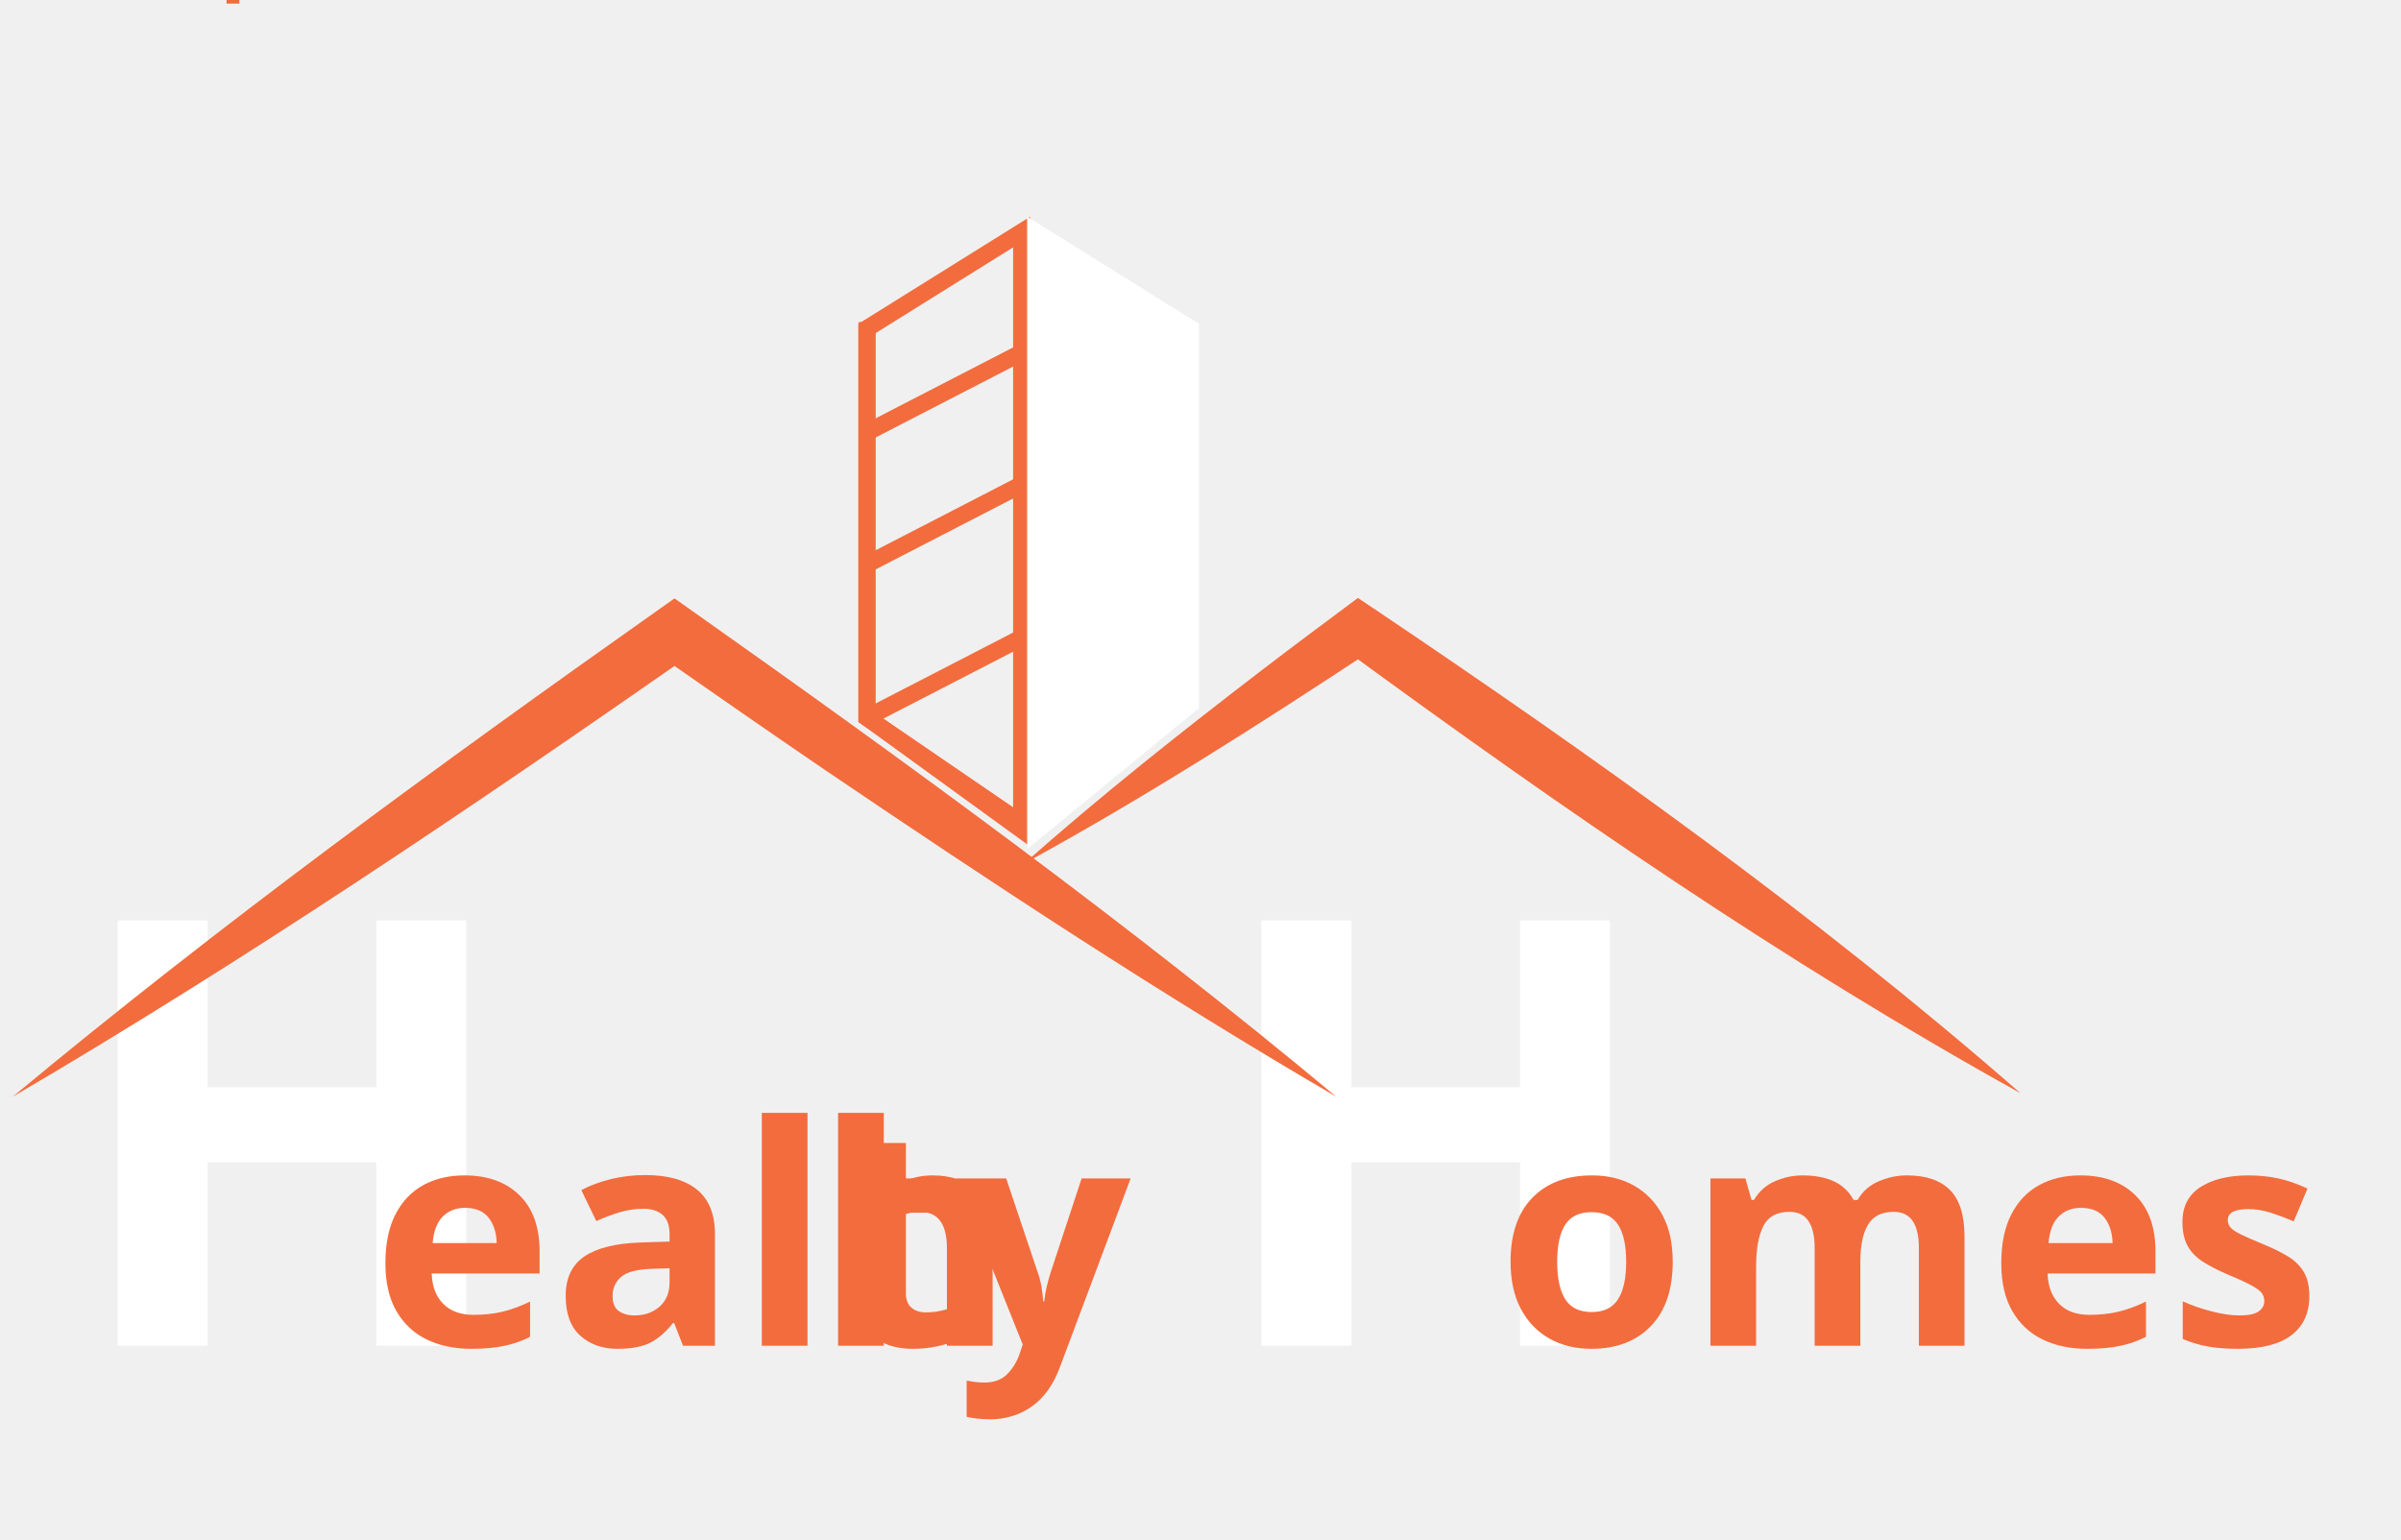
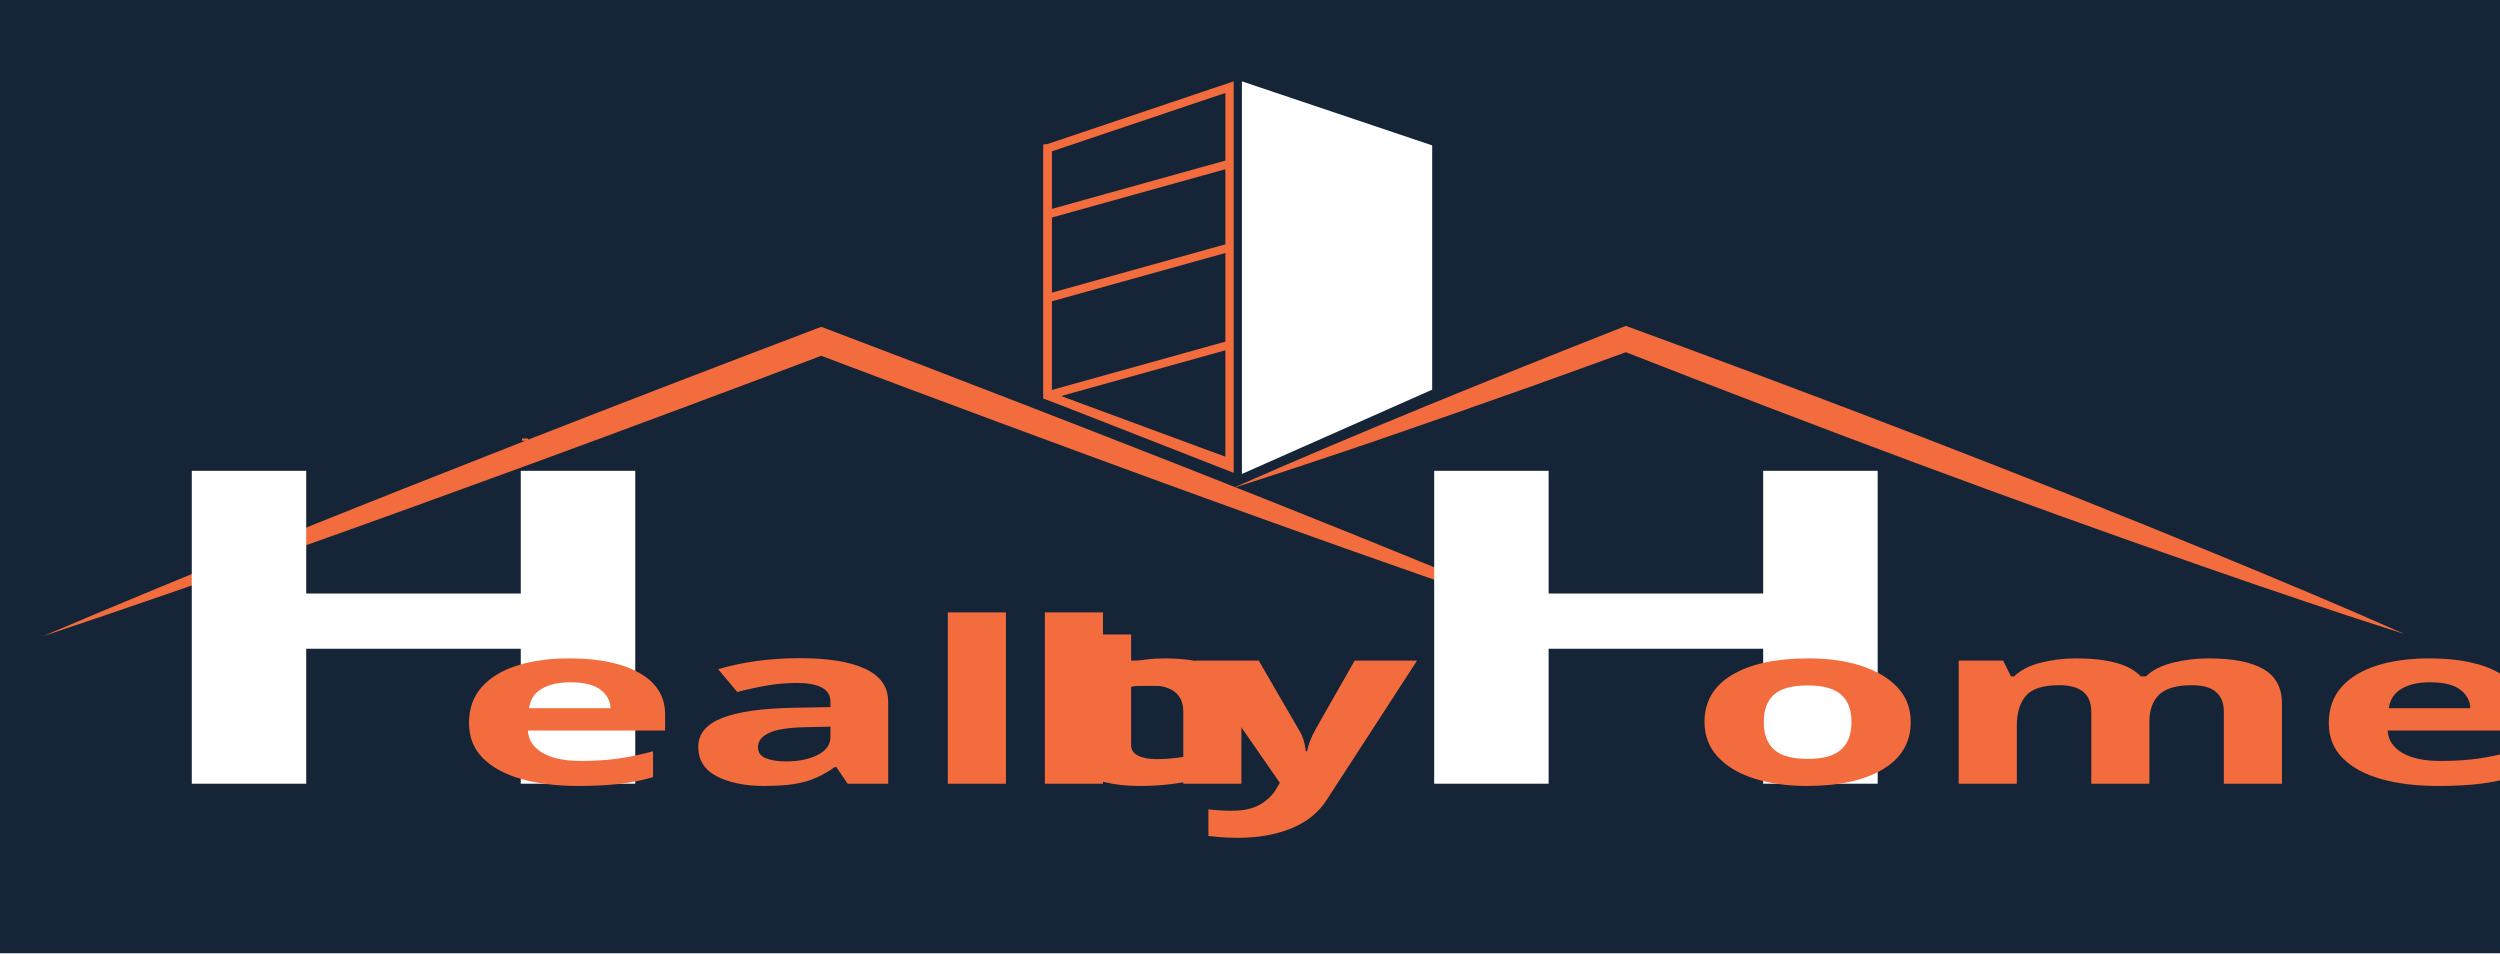
- <svg xmlns="http://www.w3.org/2000/svg" id="Layer_1" data-name="Layer 1" width="564" height="361.85" viewBox="0 0 564 361.85">
+ <svg xmlns="http://www.w3.org/2000/svg" width="1200" height="457.54" viewBox="0 0 1200 457.54">
  <defs>
    <style>
      .cls-1 {
-         font-size: 139.98px;
+         font-size: 210.34px;
      }

      .cls-1, .cls-2, .cls-3 {
        fill: #fff;
      }

      .cls-1, .cls-4 {
        font-family: TwCenMT-CondensedExtraBold, 'Tw Cen MT Condensed Extra Bold';
        font-weight: 700;
      }

      .cls-5 {
+         fill: #152437;
+       }
+ 
+       .cls-6 {
        letter-spacing: 0em;
      }

-       .cls-6 {
+       .cls-7 {
        fill: none;
      }

-       .cls-6, .cls-2 {
+       .cls-7, .cls-2 {
        stroke: #f36c3d;
      }

-       .cls-6, .cls-2, .cls-3 {
+       .cls-7, .cls-2, .cls-3 {
        stroke-miterlimit: 10;
      }

-       .cls-6, .cls-3 {
+       .cls-7, .cls-3 {
        stroke-width: 4px;
      }

      .cls-2 {
        stroke-width: 3px;
      }

      .cls-3 {
        stroke: #fff;
      }

-       .cls-7, .cls-4 {
+       .cls-8 {
+         letter-spacing: 0em;
+       }
+ 
+       .cls-9, .cls-4 {
        fill: #f36c3d;
      }

      .cls-4 {
-         font-size: 72px;
+         font-size: 108.19px;
      }
    </style>
  </defs>
-   <text class="cls-1" transform="translate(15.04 316.22)">
-     <tspan x="0" y="0">H</tspan>
-   </text>
-   <text class="cls-1" transform="translate(283.71 316.22)">
-     <tspan x="0" y="0">H</tspan>
-   </text>
-   <text class="cls-4" transform="translate(87.3 316.22)">
-     <tspan x="0" y="0">ealt</tspan>
-     <tspan class="cls-5" x="103.96" y="0">h</tspan>
-     <tspan x="137.32" y="0">y</tspan>
-   </text>
-   <path class="cls-7" d="M3,257.7c48.54-40.4,100.13-77.99,151.71-114.45,0,0,3.73-2.64,3.73-2.64l3.74,2.64c51.6,36.45,103.18,74.02,151.71,114.45-41.08-23.97-80.78-50.12-120.13-76.8-9.79-6.65-29.36-20.22-39.05-27.01,0,0,7.47,0,7.47,0C110.37,190.02,57.5,225.76,3,257.7h0Z" />
-   <path class="cls-7" d="M240.59,202.9c18.03-15.98,36.89-30.92,55.99-45.56,7.39-5.67,14.92-11.26,22.39-16.83,0,0,3.59,2.39,3.59,2.39,52.58,35.37,104.27,72.23,152.05,113.97-55.49-30.76-107.72-66.85-158.84-104.3,0,0,6.79,0,6.79,0-26.76,17.67-53.81,34.93-81.97,50.33h0Z" />
-   <line class="cls-2" x1="54.72" y1=".85" x2="54.72" />
-   <text />
-   <text class="cls-4" transform="translate(351.6 316.22)">
-     <tspan x="0" y="0">omes</tspan>
-   </text>
-   <polygon class="cls-6" points="239.98 54.52 203.65 77.19 203.65 168.62 239.98 194.98 239.98 54.52" />
-   <polygon class="cls-3" points="243.28 54.52 279.62 77.19 279.62 165.45 243.28 195.27 243.28 54.52" />
-   <polyline class="cls-6" points="203.65 75.69 203.65 168.62 239.98 193.48" />
-   <line class="cls-6" x1="203.65" y1="101.6" x2="239.98" y2="82.85" />
-   <line class="cls-6" x1="203.65" y1="132.6" x2="239.98" y2="113.85" />
-   <line class="cls-6" x1="203.65" y1="168.6" x2="239.98" y2="149.85" />
-   <text />
-   <text />
+   <g id="Layer_3" data-name="Layer 3">
+     <rect class="cls-5" width="1200" height="457.54" />
+   </g>
+   <g id="Layer_2" data-name="Layer 2">
+     <line class="cls-2" x1="252.06" y1="211.58" x2="252.06" y2="210.47" />
+     <text />
+     <text />
+     <g>
+       <path class="cls-9" d="M20.56,305.4c75.83-32.28,154.75-63.74,231.51-93.8,43.34-16.96,96.31-37.37,139.83-53.85,0,0,2.3-.88,2.3-.88,0,0,2.3.88,2.3.88l46.68,17.77c107.87,41.51,218.37,84.68,324.66,129.88-109.53-36.59-220.94-77.48-329.21-117.87,0,0-46.73-17.62-46.73-17.62,0,0,4.6,0,4.6,0-43.5,16.49-96.73,36.32-140.41,52.33-77.41,28.36-157.35,57.09-235.54,83.17h0Z" />
+       <path class="cls-9" d="M591.64,234.31c61.41-27.06,124.37-52.47,186.78-77.09,0,0,2.01-.79,2.01-.79,94.53,34.62,188.58,70.57,281.69,108.86,29.87,12.28,62.59,25.95,92.03,39.04-30.68-9.71-64.27-21.13-94.79-31.75-94.38-32.77-187.91-67.89-280.95-104.3,0,0,4.19,0,4.19,0-15.82,5.75-31.64,11.49-47.5,17.15-47.15,16.77-95.78,33.7-143.47,48.89h0Z" />
+       <polygon class="cls-7" points="590.18 41.83 502.84 71.23 502.84 189.85 590.18 224.04 590.18 41.83" />
+       <polygon class="cls-3" points="598.12 41.83 685.45 71.23 685.45 185.74 598.12 224.42 598.12 41.83" />
+       <polyline class="cls-7" points="502.84 69.29 502.84 189.85 590.18 222.09" />
+       <line class="cls-7" x1="502.84" y1="102.91" x2="590.18" y2="78.59" />
+       <line class="cls-7" x1="502.84" y1="143.12" x2="590.18" y2="118.8" />
+       <line class="cls-7" x1="502.84" y1="189.83" x2="590.18" y2="165.5" />
+       <text />
+     </g>
+   </g>
+   <g id="Layer_4" data-name="Layer 4">
+     <g>
+       <text class="cls-1" transform="translate(59.29 376.18) scale(1.73 1)">
+         <tspan x="0" y="0">H</tspan>
+       </text>
+       <text class="cls-1" transform="translate(655.65 376.18) scale(1.73 1)">
+         <tspan x="0" y="0">H</tspan>
+       </text>
+       <text class="cls-4" transform="translate(216.69 376.18) scale(1.73 1)">
+         <tspan x="0" y="0">ealt</tspan>
+         <tspan class="cls-6" x="156.21" y="0">h</tspan>
+         <tspan class="cls-8" x="206.35" y="0">y</tspan>
+       </text>
+       <text class="cls-4" transform="translate(809.73 376.18) scale(1.73 1)">
+         <tspan x="0" y="0">omes</tspan>
+       </text>
+     </g>
+   </g>
</svg>
